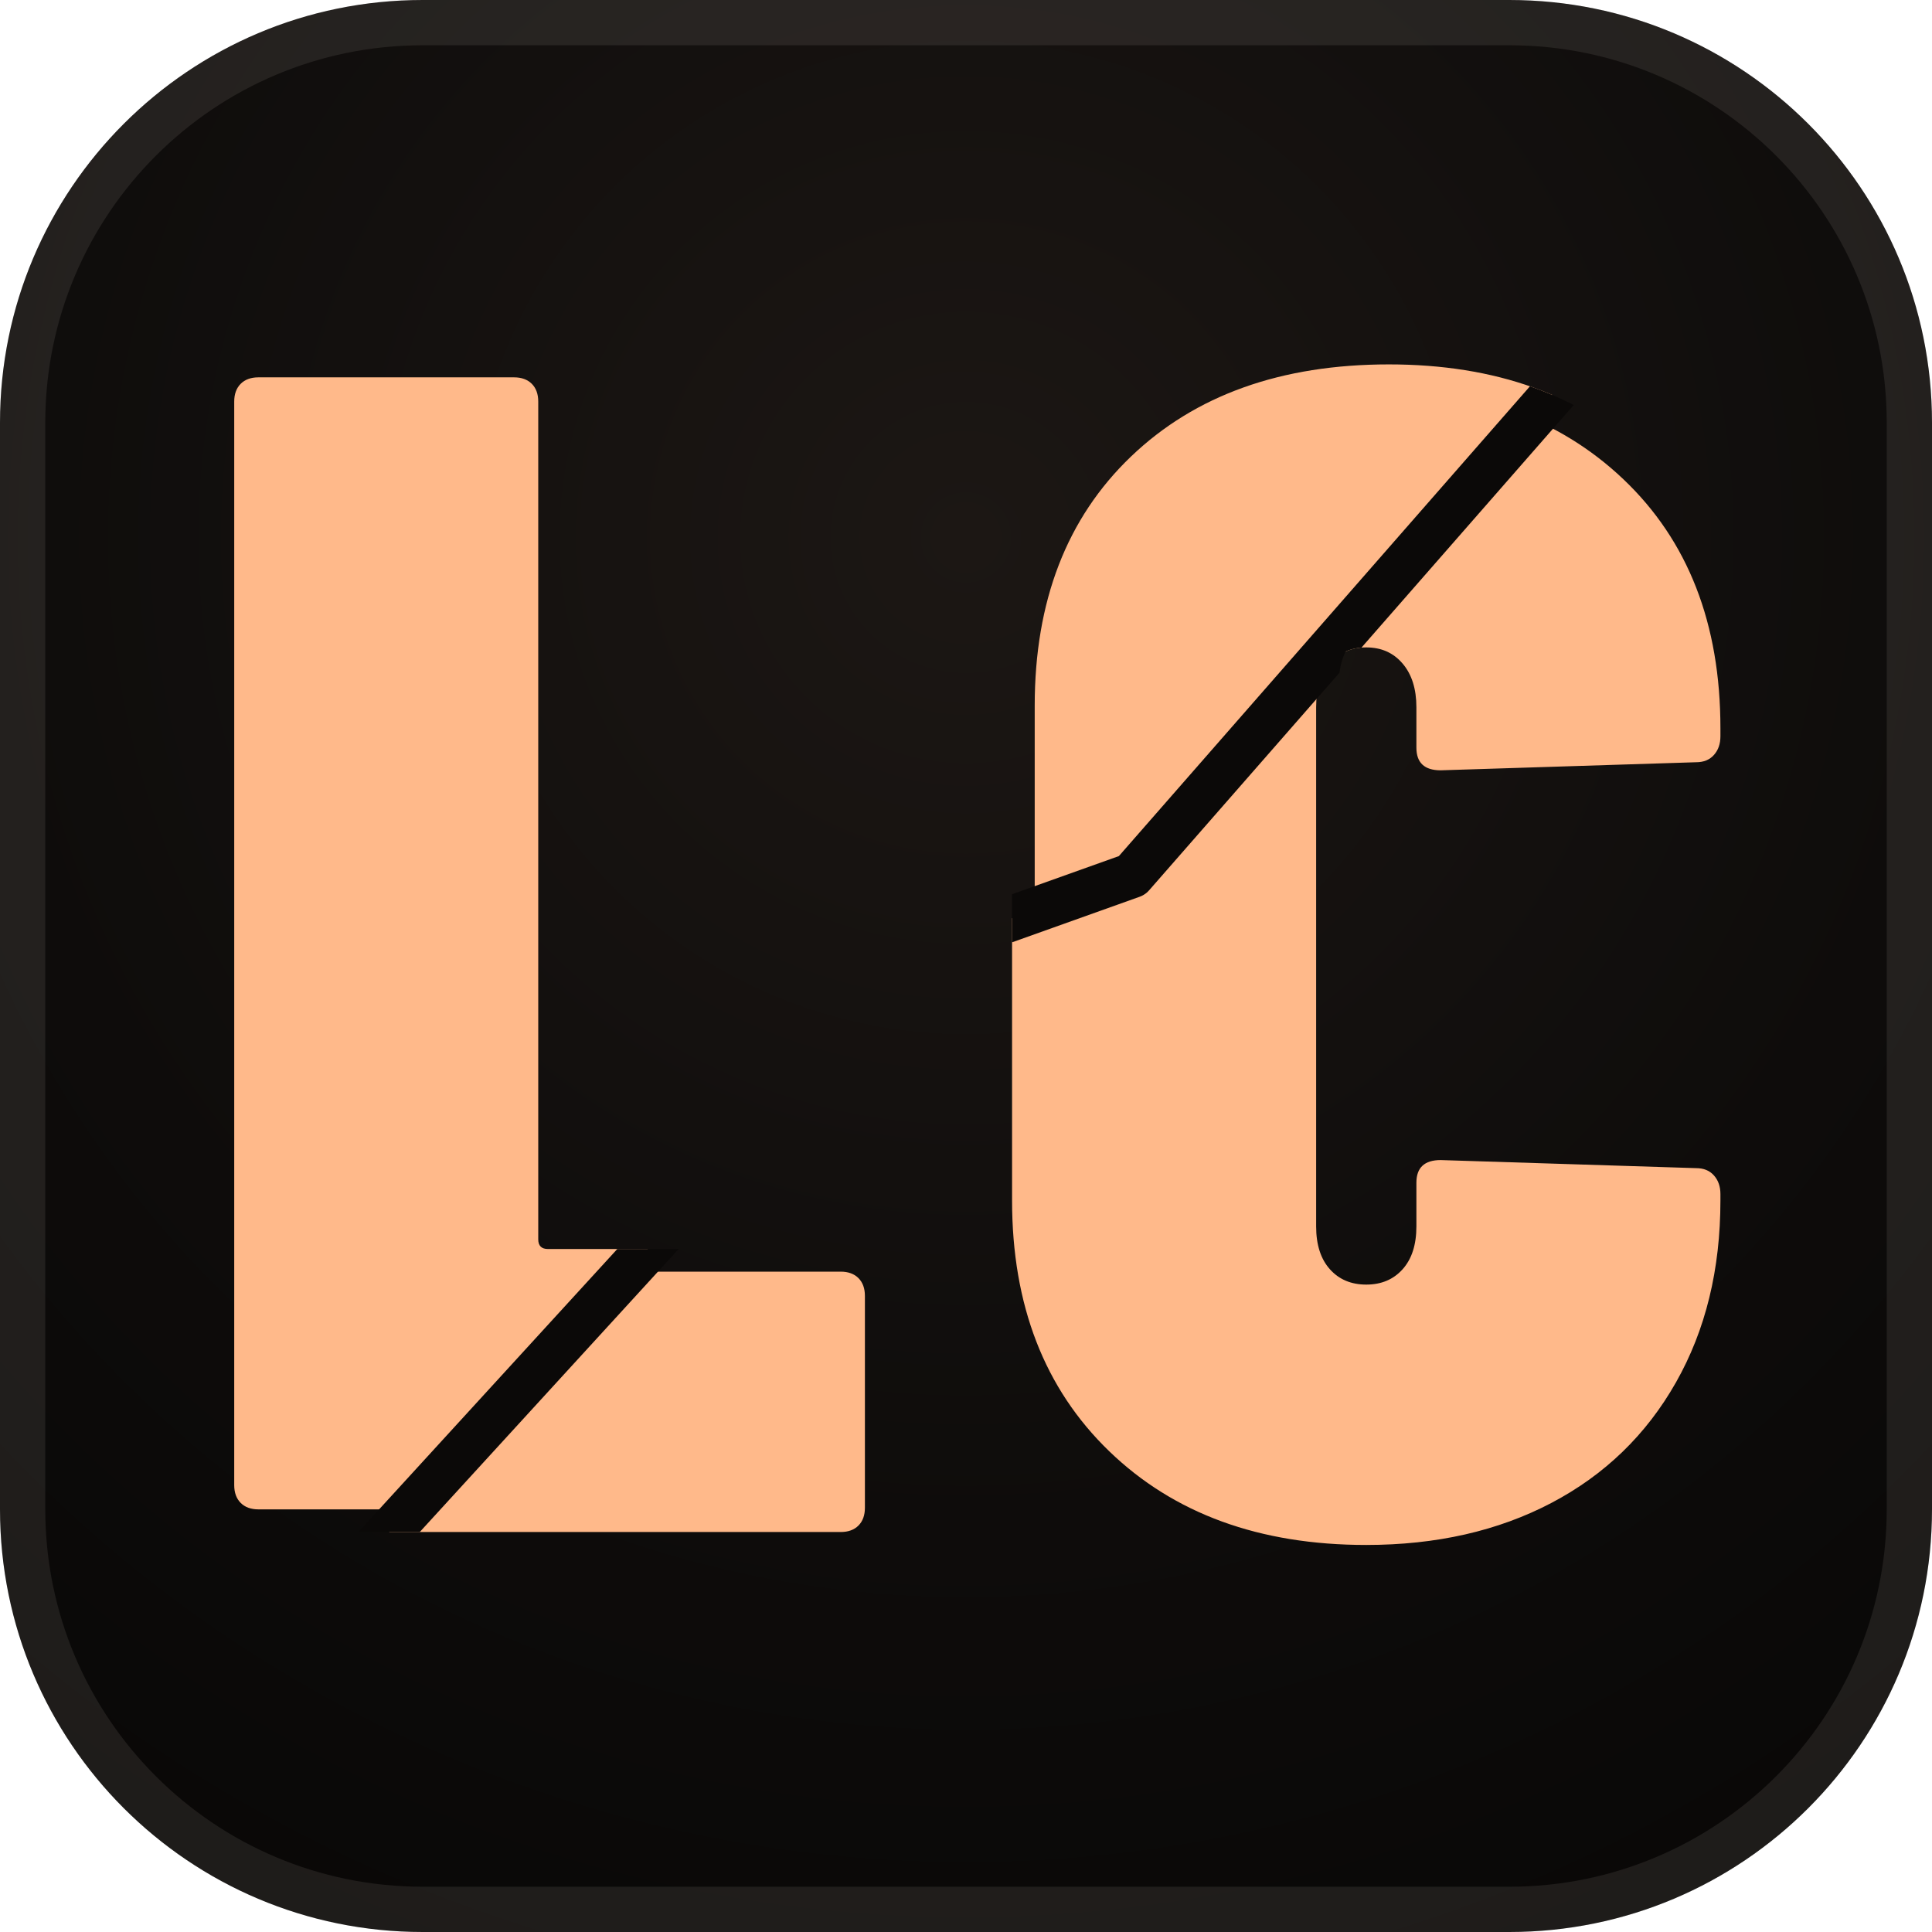
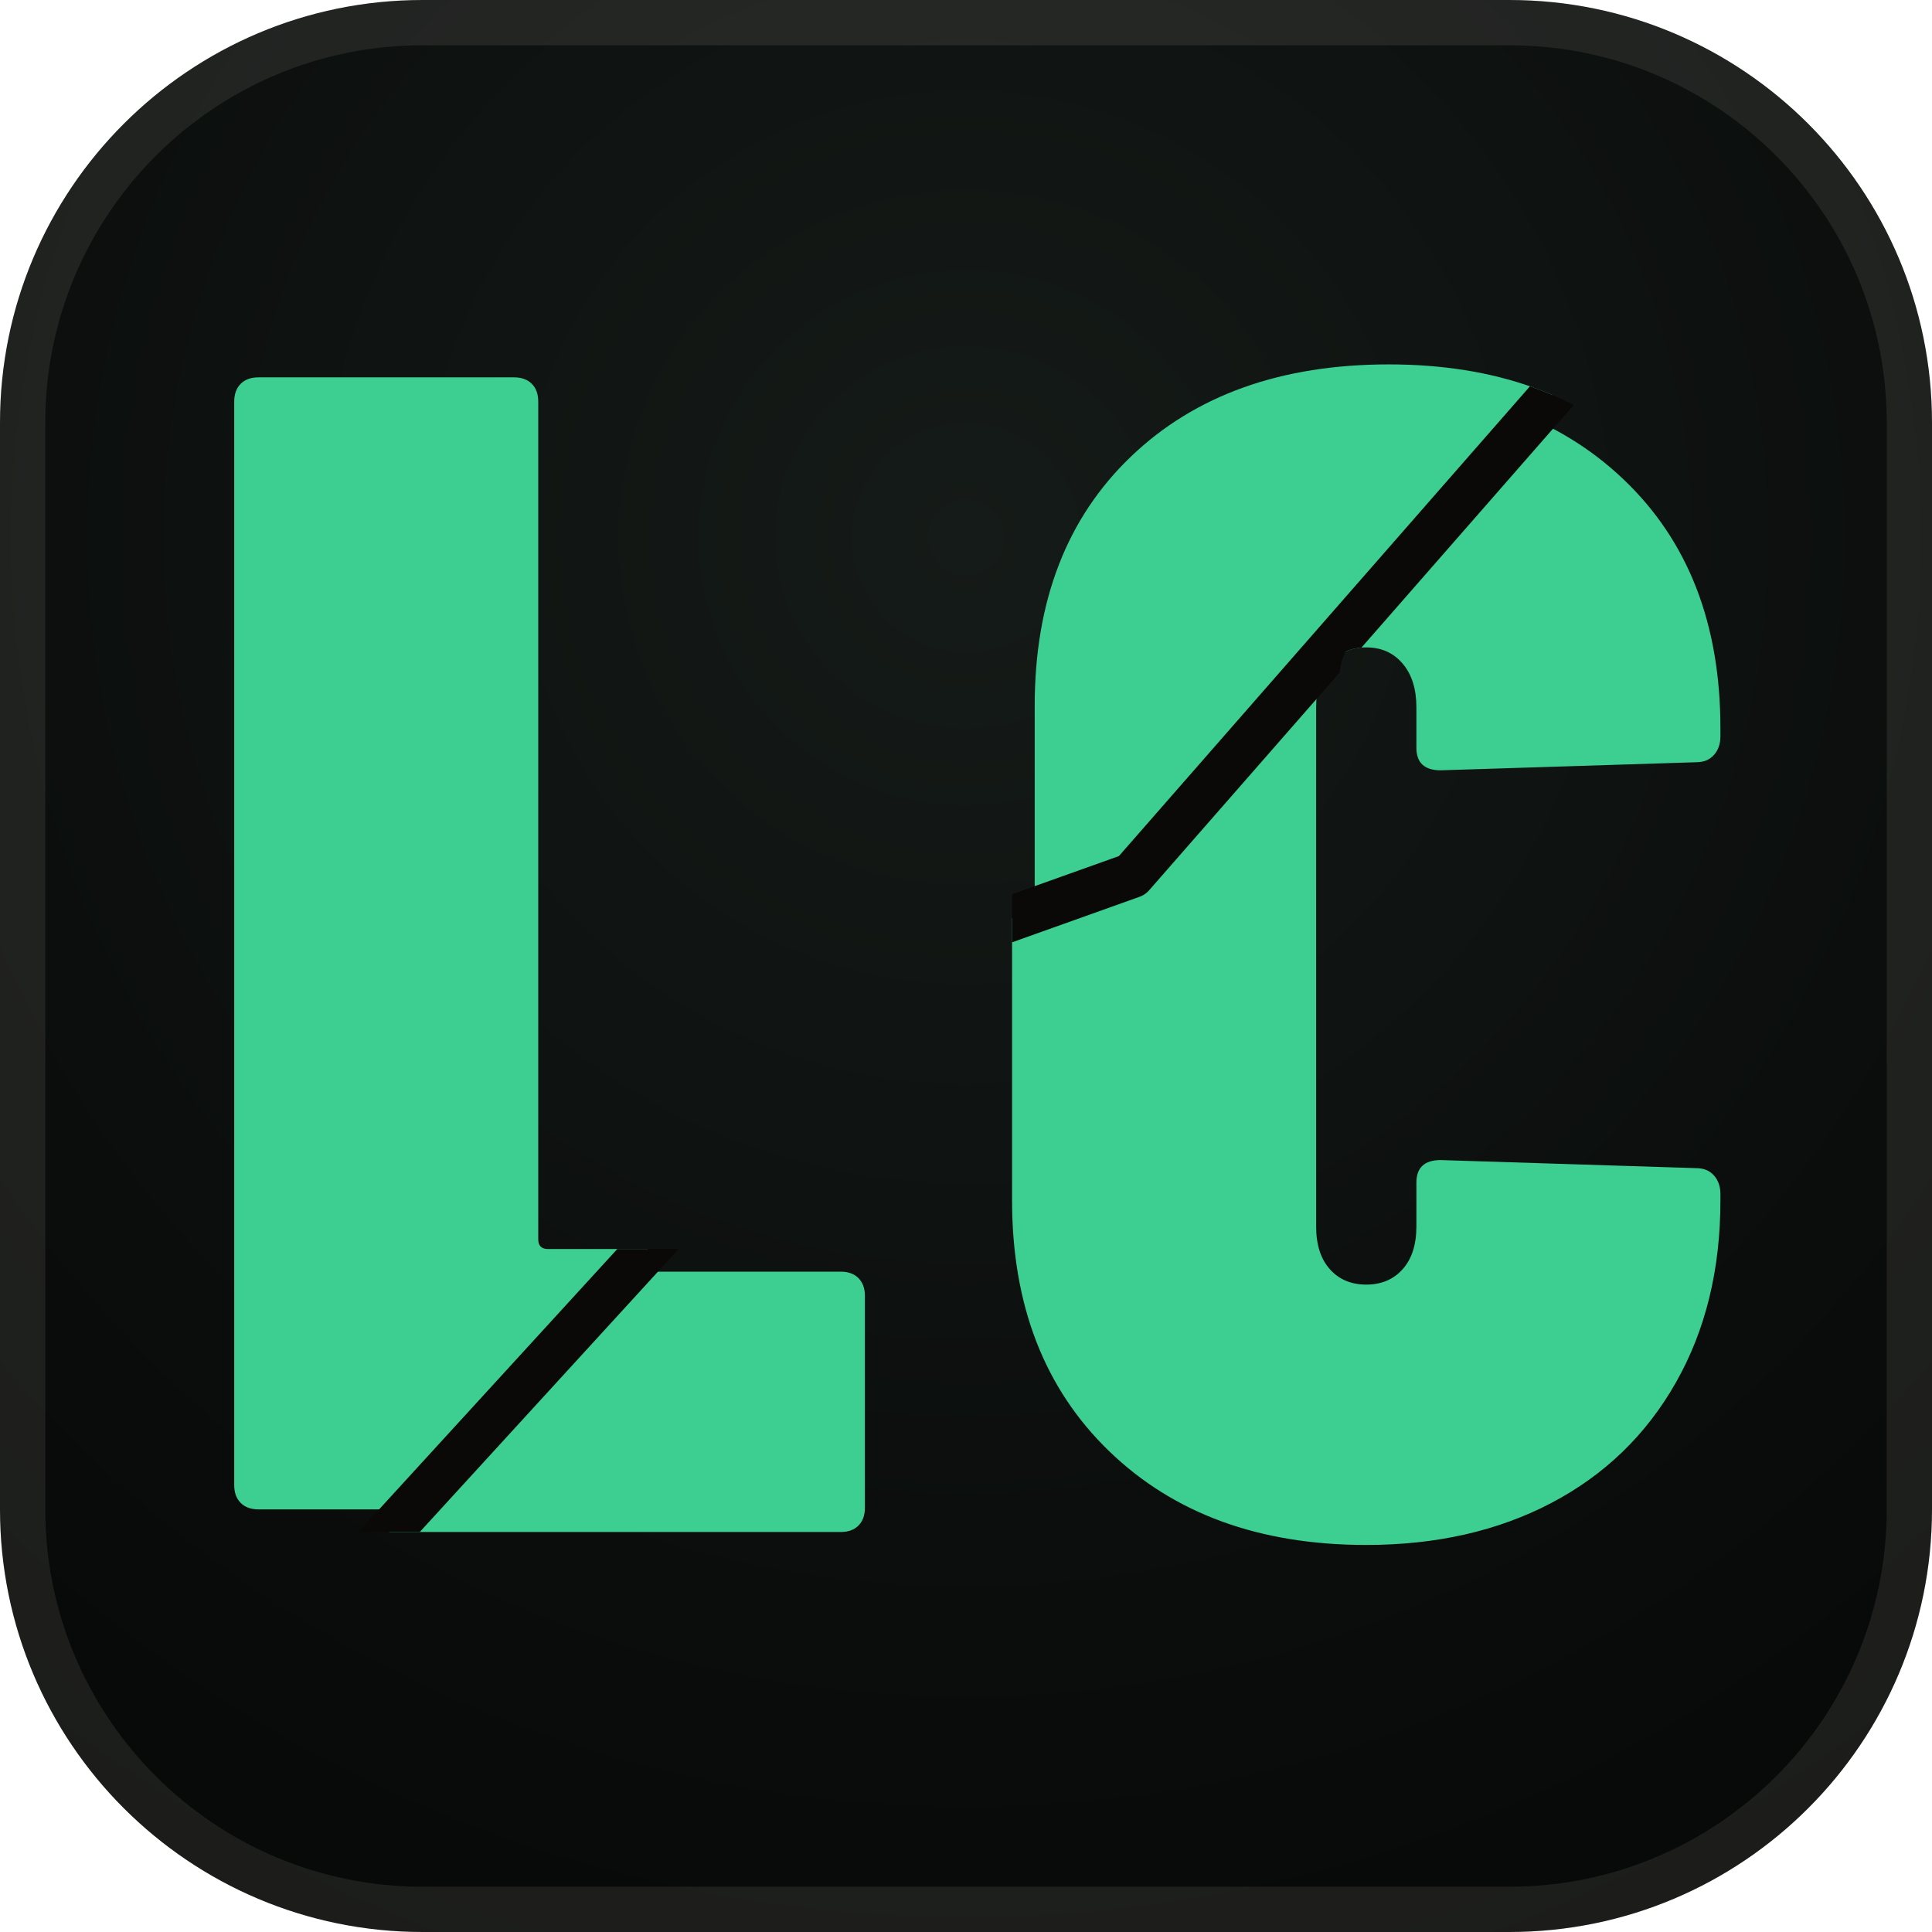
<svg xmlns="http://www.w3.org/2000/svg" viewBox="0 0 512 512">
  <defs>
    <radialGradient id="bg" cx=".5" cy=".28" r=".85">
-       <stop offset="0" stop-color="#1c1714" />
-       <stop offset=".6" stop-color="#0e0c0b" />
-       <stop offset="1" stop-color="#080706" />
+       <stop offset="0" stop-color="#151b18" />
+       <stop offset=".6" stop-color="#0b0e0d" />
+       <stop offset="1" stop-color="#060807" />
    </radialGradient>
    <clipPath id="up">
      <path d="M440 72L300 232L244 252L72 440L-10 440L-10 -10L522 -10L522 72Z" />
    </clipPath>
    <filter id="glow" x="-20%" y="-20%" width="140%" height="140%">
      <feGaussianBlur stdDeviation="9" />
    </filter>
    <clipPath id="lowside">
      <path clip-rule="evenodd" d="M-10 -10H522V522H-10ZM440 72L300 232L244 252L72 440L-10 440L-10 -10L522 -10L522 72Z" />
    </clipPath>
    <clipPath id="letters">
      <path d="M62.5 406Q59.5 406 57.79 404.29Q56.07 402.57 56.07 399.57L56.07 399.57L56.07 112.43Q56.07 109.43 57.79 107.71Q59.5 106 62.5 106L62.5 106L130.21 106Q133.21 106 134.93 107.71Q136.64 109.43 136.64 112.43L136.64 112.43L136.64 334.43Q136.64 337 139.21 337L139.21 337L222.79 337Q225.79 337 227.5 338.71Q229.21 340.43 229.21 343.43L229.21 343.43L229.21 399.57Q229.21 402.57 227.5 404.29Q225.79 406 222.79 406L222.79 406L62.5 406M362.07 409.43Q319.64 409.43 293.93 384.57Q268.21 359.71 268.21 318.14L268.21 318.14L268.21 193Q268.21 151.43 293.71 127Q319.21 102.57 362.07 102.57L362.07 102.57Q404.5 102.57 430.21 127Q455.93 151.43 455.93 193L455.93 193L455.93 195.14Q455.93 198.14 454.21 200.07Q452.5 202 449.5 202L449.5 202L381.79 204.14Q375.36 204.14 375.36 198.14L375.36 198.14L375.36 187.43Q375.36 180.14 371.71 175.86Q368.07 171.57 362.07 171.57L362.07 171.57Q356.07 171.57 352.43 175.86Q348.79 180.14 348.79 187.43L348.79 187.43L348.79 325Q348.79 332.29 352.43 336.36Q356.07 340.43 362.07 340.43L362.07 340.43Q368.07 340.43 371.71 336.36Q375.36 332.29 375.36 325L375.36 325L375.36 313.43Q375.36 307.43 381.79 307.43L381.79 307.43L449.5 309.57Q452.5 309.57 454.21 311.5Q455.93 313.43 455.93 316.43L455.93 316.43L455.93 318.14Q455.93 345.57 444.14 366.36Q432.36 387.14 411.14 398.29Q389.93 409.43 362.07 409.43L362.07 409.43" />
      <path transform="translate(6 -6)" d="M62.5 406Q59.5 406 57.79 404.29Q56.07 402.57 56.07 399.57L56.07 399.57L56.07 112.43Q56.07 109.43 57.79 107.71Q59.5 106 62.5 106L62.5 106L130.21 106Q133.21 106 134.93 107.71Q136.64 109.43 136.64 112.43L136.64 112.43L136.64 334.43Q136.64 337 139.21 337L139.21 337L222.79 337Q225.79 337 227.5 338.71Q229.21 340.43 229.21 343.43L229.21 343.43L229.21 399.57Q229.21 402.57 227.5 404.29Q225.79 406 222.79 406L222.79 406L62.5 406M362.07 409.43Q319.64 409.43 293.93 384.57Q268.21 359.71 268.21 318.14L268.21 318.14L268.21 193Q268.21 151.43 293.71 127Q319.21 102.57 362.07 102.57L362.07 102.57Q404.5 102.57 430.21 127Q455.93 151.43 455.93 193L455.93 193L455.93 195.14Q455.93 198.14 454.21 200.07Q452.5 202 449.5 202L449.5 202L381.79 204.14Q375.36 204.14 375.36 198.14L375.36 198.14L375.36 187.43Q375.36 180.14 371.71 175.86Q368.07 171.57 362.07 171.57L362.07 171.57Q356.07 171.57 352.43 175.86Q348.79 180.14 348.79 187.43L348.79 187.43L348.79 325Q348.79 332.29 352.43 336.36Q356.07 340.43 362.07 340.43L362.07 340.43Q368.07 340.43 371.71 336.36Q375.36 332.29 375.36 325L375.36 325L375.36 313.43Q375.36 307.43 381.79 307.43L381.79 307.43L449.5 309.57Q452.5 309.57 454.21 311.5Q455.93 313.43 455.93 316.43L455.93 316.43L455.93 318.14Q455.93 345.57 444.14 366.36Q432.36 387.14 411.14 398.29Q389.93 409.43 362.07 409.43L362.07 409.43" />
    </clipPath>
  </defs>
  <rect width="512" height="512" rx="112" fill="url(#bg)" />
  <rect x="6" y="6" width="500" height="500" rx="106" fill="none" stroke="#f4efe8" stroke-opacity=".09" stroke-width="12" />
  <g clip-path="url(#up)">
-     <path fill="#ffb98a" transform="translate(6 -6)" d="M62.5 406Q59.5 406 57.79 404.29Q56.07 402.57 56.07 399.57L56.07 399.57L56.07 112.43Q56.07 109.43 57.79 107.71Q59.5 106 62.5 106L62.5 106L130.21 106Q133.21 106 134.93 107.71Q136.64 109.43 136.64 112.43L136.64 112.43L136.64 334.43Q136.64 337 139.21 337L139.21 337L222.79 337Q225.79 337 227.5 338.71Q229.21 340.43 229.21 343.43L229.21 343.43L229.21 399.57Q229.21 402.57 227.5 404.29Q225.79 406 222.79 406L222.79 406L62.5 406M362.07 409.43Q319.64 409.43 293.93 384.57Q268.21 359.71 268.21 318.14L268.21 318.14L268.21 193Q268.21 151.43 293.71 127Q319.21 102.57 362.07 102.57L362.07 102.57Q404.5 102.57 430.21 127Q455.93 151.43 455.93 193L455.93 193L455.93 195.14Q455.93 198.14 454.21 200.07Q452.5 202 449.5 202L449.5 202L381.79 204.14Q375.36 204.14 375.36 198.14L375.36 198.14L375.36 187.43Q375.36 180.14 371.71 175.86Q368.07 171.57 362.07 171.57L362.07 171.57Q356.07 171.57 352.43 175.86Q348.79 180.14 348.79 187.43L348.79 187.43L348.79 325Q348.79 332.29 352.43 336.36Q356.07 340.43 362.07 340.43L362.07 340.43Q368.07 340.43 371.71 336.36Q375.36 332.29 375.36 325L375.36 325L375.36 313.43Q375.36 307.43 381.79 307.43L381.79 307.43L449.5 309.57Q452.5 309.57 454.21 311.5Q455.93 313.43 455.93 316.43L455.93 316.43L455.93 318.14Q455.93 345.57 444.14 366.36Q432.36 387.14 411.14 398.29Q389.93 409.43 362.07 409.43L362.07 409.43" />
+     <path fill="#3ccf91" transform="translate(6 -6)" d="M62.5 406Q59.5 406 57.79 404.29Q56.07 402.57 56.07 399.57L56.07 399.57L56.07 112.43Q56.07 109.43 57.79 107.71Q59.5 106 62.5 106L62.5 106L130.21 106Q133.21 106 134.93 107.71Q136.64 109.43 136.64 112.43L136.64 112.43L136.64 334.43Q136.64 337 139.21 337L139.21 337L222.79 337Q225.79 337 227.5 338.71Q229.21 340.43 229.21 343.43L229.21 343.43L229.21 399.57Q229.21 402.57 227.5 404.29Q225.79 406 222.79 406L222.79 406L62.5 406M362.07 409.43Q319.64 409.43 293.93 384.57Q268.21 359.71 268.21 318.14L268.21 318.14L268.21 193Q268.21 151.43 293.71 127Q319.21 102.57 362.07 102.57L362.07 102.57Q404.5 102.57 430.21 127Q455.93 151.43 455.93 193L455.93 193L455.93 195.14Q455.93 198.14 454.21 200.07Q452.5 202 449.5 202L449.5 202L381.79 204.14Q375.36 204.14 375.36 198.14L375.36 198.14L375.36 187.43Q375.36 180.14 371.71 175.86Q368.07 171.57 362.07 171.57L362.07 171.57Q356.07 171.57 352.43 175.86Q348.79 180.14 348.79 187.43L348.79 187.43L348.79 325Q348.79 332.29 352.43 336.36Q356.07 340.43 362.07 340.43L362.07 340.43Q368.07 340.43 371.71 336.36Q375.36 332.29 375.36 325L375.36 325L375.36 313.43Q375.36 307.43 381.79 307.43L381.79 307.43L449.5 309.57Q452.5 309.57 454.21 311.5Q455.93 313.43 455.93 316.43L455.93 316.43L455.93 318.14Q455.93 345.57 444.14 366.36Q432.36 387.14 411.14 398.29Q389.93 409.43 362.07 409.43L362.07 409.43" />
  </g>
-   <path fill="#ffb98a" d="M62.5 406Q59.5 406 57.79 404.29Q56.07 402.57 56.07 399.57L56.07 399.57L56.07 112.43Q56.07 109.43 57.79 107.71Q59.5 106 62.5 106L62.5 106L130.21 106Q133.21 106 134.93 107.71Q136.64 109.43 136.64 112.43L136.64 112.43L136.64 334.43Q136.64 337 139.21 337L139.21 337L222.79 337Q225.79 337 227.5 338.71Q229.21 340.43 229.21 343.43L229.21 343.43L229.21 399.57Q229.21 402.57 227.5 404.29Q225.79 406 222.79 406L222.79 406L62.5 406M362.07 409.43Q319.64 409.43 293.93 384.57Q268.21 359.71 268.21 318.14L268.21 318.14L268.21 193Q268.21 151.43 293.71 127Q319.21 102.57 362.07 102.57L362.07 102.57Q404.5 102.57 430.21 127Q455.93 151.43 455.93 193L455.93 193L455.93 195.14Q455.93 198.14 454.21 200.07Q452.5 202 449.5 202L449.5 202L381.79 204.14Q375.36 204.14 375.36 198.14L375.36 198.14L375.36 187.43Q375.36 180.14 371.71 175.86Q368.07 171.57 362.07 171.57L362.07 171.57Q356.07 171.57 352.43 175.86Q348.79 180.14 348.79 187.43L348.79 187.43L348.79 325Q348.79 332.29 352.43 336.36Q356.07 340.43 362.07 340.43L362.07 340.43Q368.07 340.43 371.71 336.36Q375.36 332.29 375.36 325L375.36 325L375.36 313.43Q375.36 307.43 381.79 307.43L381.79 307.43L449.5 309.57Q452.5 309.57 454.21 311.5Q455.93 313.43 455.93 316.43L455.93 316.43L455.93 318.14Q455.93 345.57 444.14 366.36Q432.36 387.14 411.14 398.29Q389.93 409.43 362.07 409.43L362.07 409.43" clip-path="url(#lowside)" />
+   <path fill="#3ccf91" d="M62.5 406Q59.5 406 57.79 404.29Q56.07 402.57 56.07 399.57L56.07 399.57L56.07 112.43Q56.07 109.43 57.79 107.71Q59.5 106 62.5 106L62.5 106L130.21 106Q133.21 106 134.93 107.71Q136.64 109.43 136.64 112.43L136.64 112.43L136.64 334.43Q136.64 337 139.21 337L139.21 337L222.79 337Q225.79 337 227.5 338.71Q229.21 340.43 229.21 343.43L229.21 343.43L229.21 399.57Q229.21 402.57 227.5 404.29Q225.79 406 222.79 406L222.79 406L62.5 406M362.07 409.43Q319.64 409.43 293.93 384.57Q268.21 359.71 268.21 318.14L268.21 318.14L268.21 193Q268.21 151.43 293.71 127Q319.21 102.57 362.07 102.57L362.07 102.57Q404.5 102.57 430.21 127Q455.93 151.43 455.93 193L455.93 193L455.93 195.14Q455.93 198.14 454.21 200.07Q452.5 202 449.5 202L449.5 202L381.79 204.14Q375.36 204.14 375.36 198.14L375.36 198.14L375.36 187.43Q375.36 180.14 371.71 175.86Q368.07 171.57 362.07 171.57L362.07 171.57Q356.07 171.57 352.43 175.86Q348.79 180.14 348.79 187.43L348.79 187.43L348.79 325Q348.79 332.29 352.43 336.36Q356.07 340.43 362.07 340.43L362.07 340.43Q368.07 340.43 371.71 336.36Q375.36 332.29 375.36 325L375.36 325L375.36 313.43Q375.36 307.43 381.79 307.43L381.79 307.43L449.5 309.57Q452.5 309.57 454.21 311.5Q455.93 313.43 455.93 316.43L455.93 316.43L455.93 318.14Q455.93 345.57 444.14 366.36Q432.36 387.14 411.14 398.29Q389.93 409.43 362.07 409.43L362.07 409.43" clip-path="url(#lowside)" />
  <path d="M440 72L300 232L244 252L72 440" fill="none" stroke="#0b0908" stroke-width="12" stroke-linejoin="round" clip-path="url(#letters)" />
</svg>
